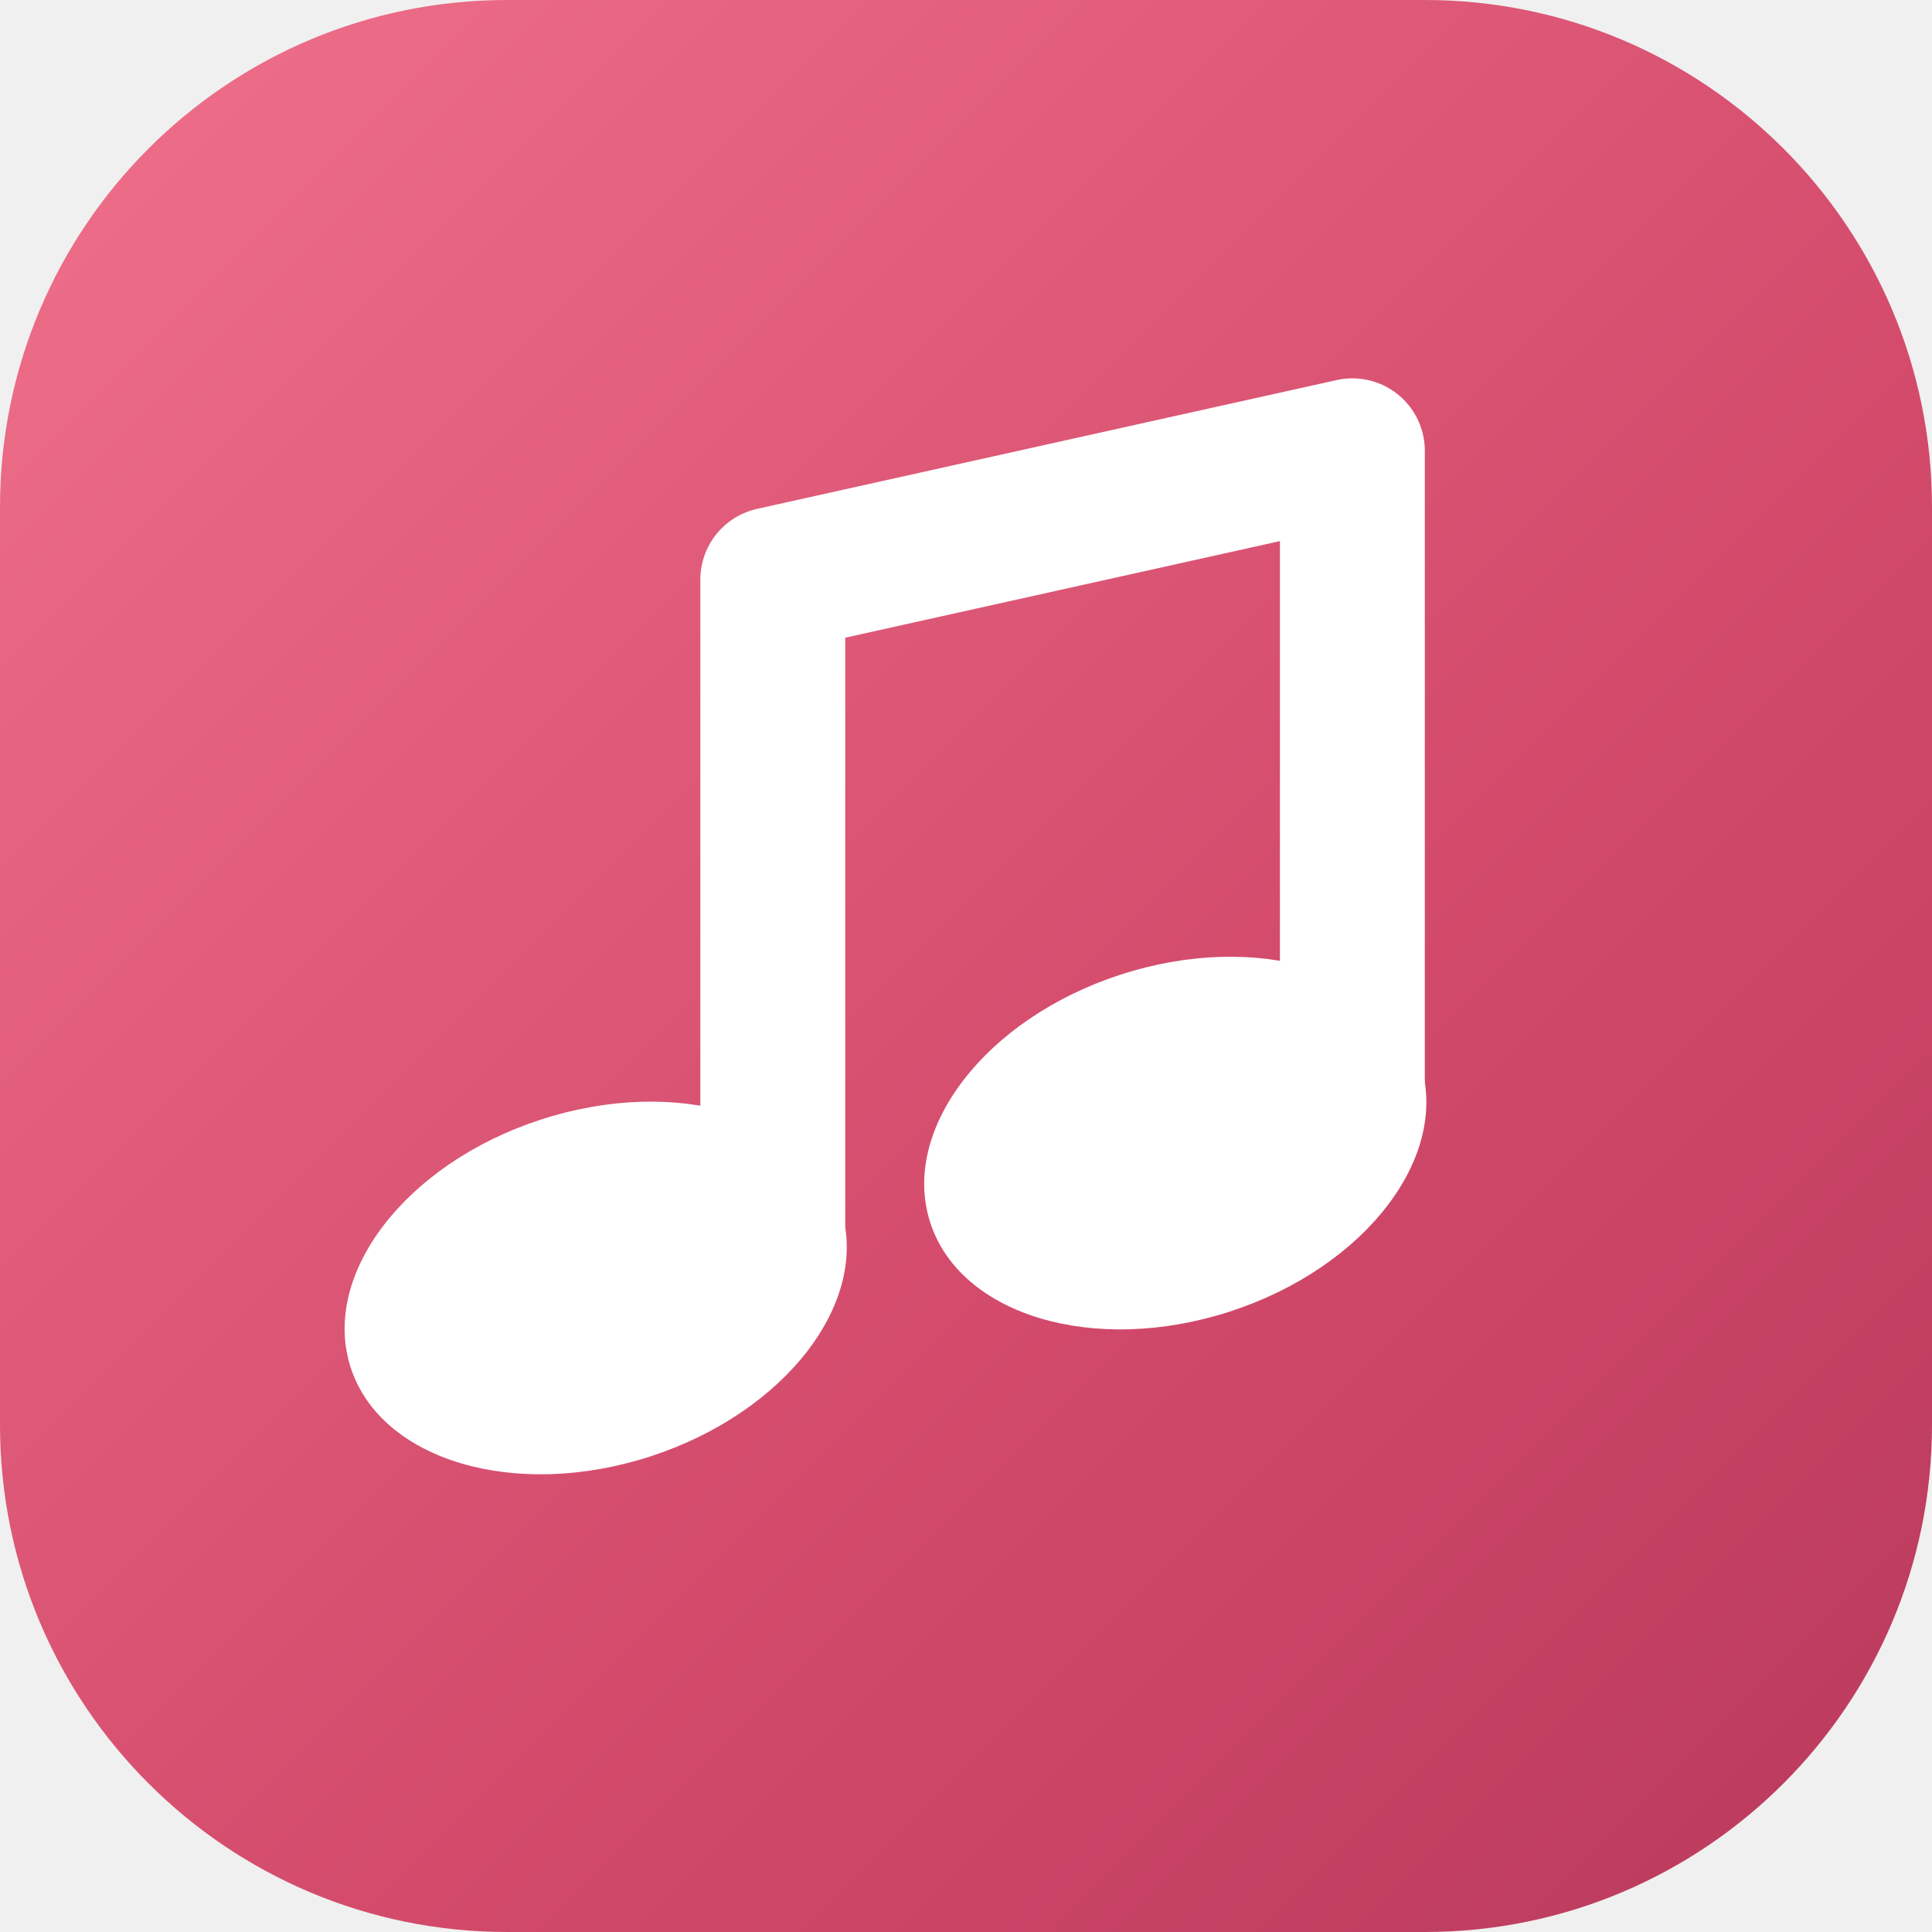
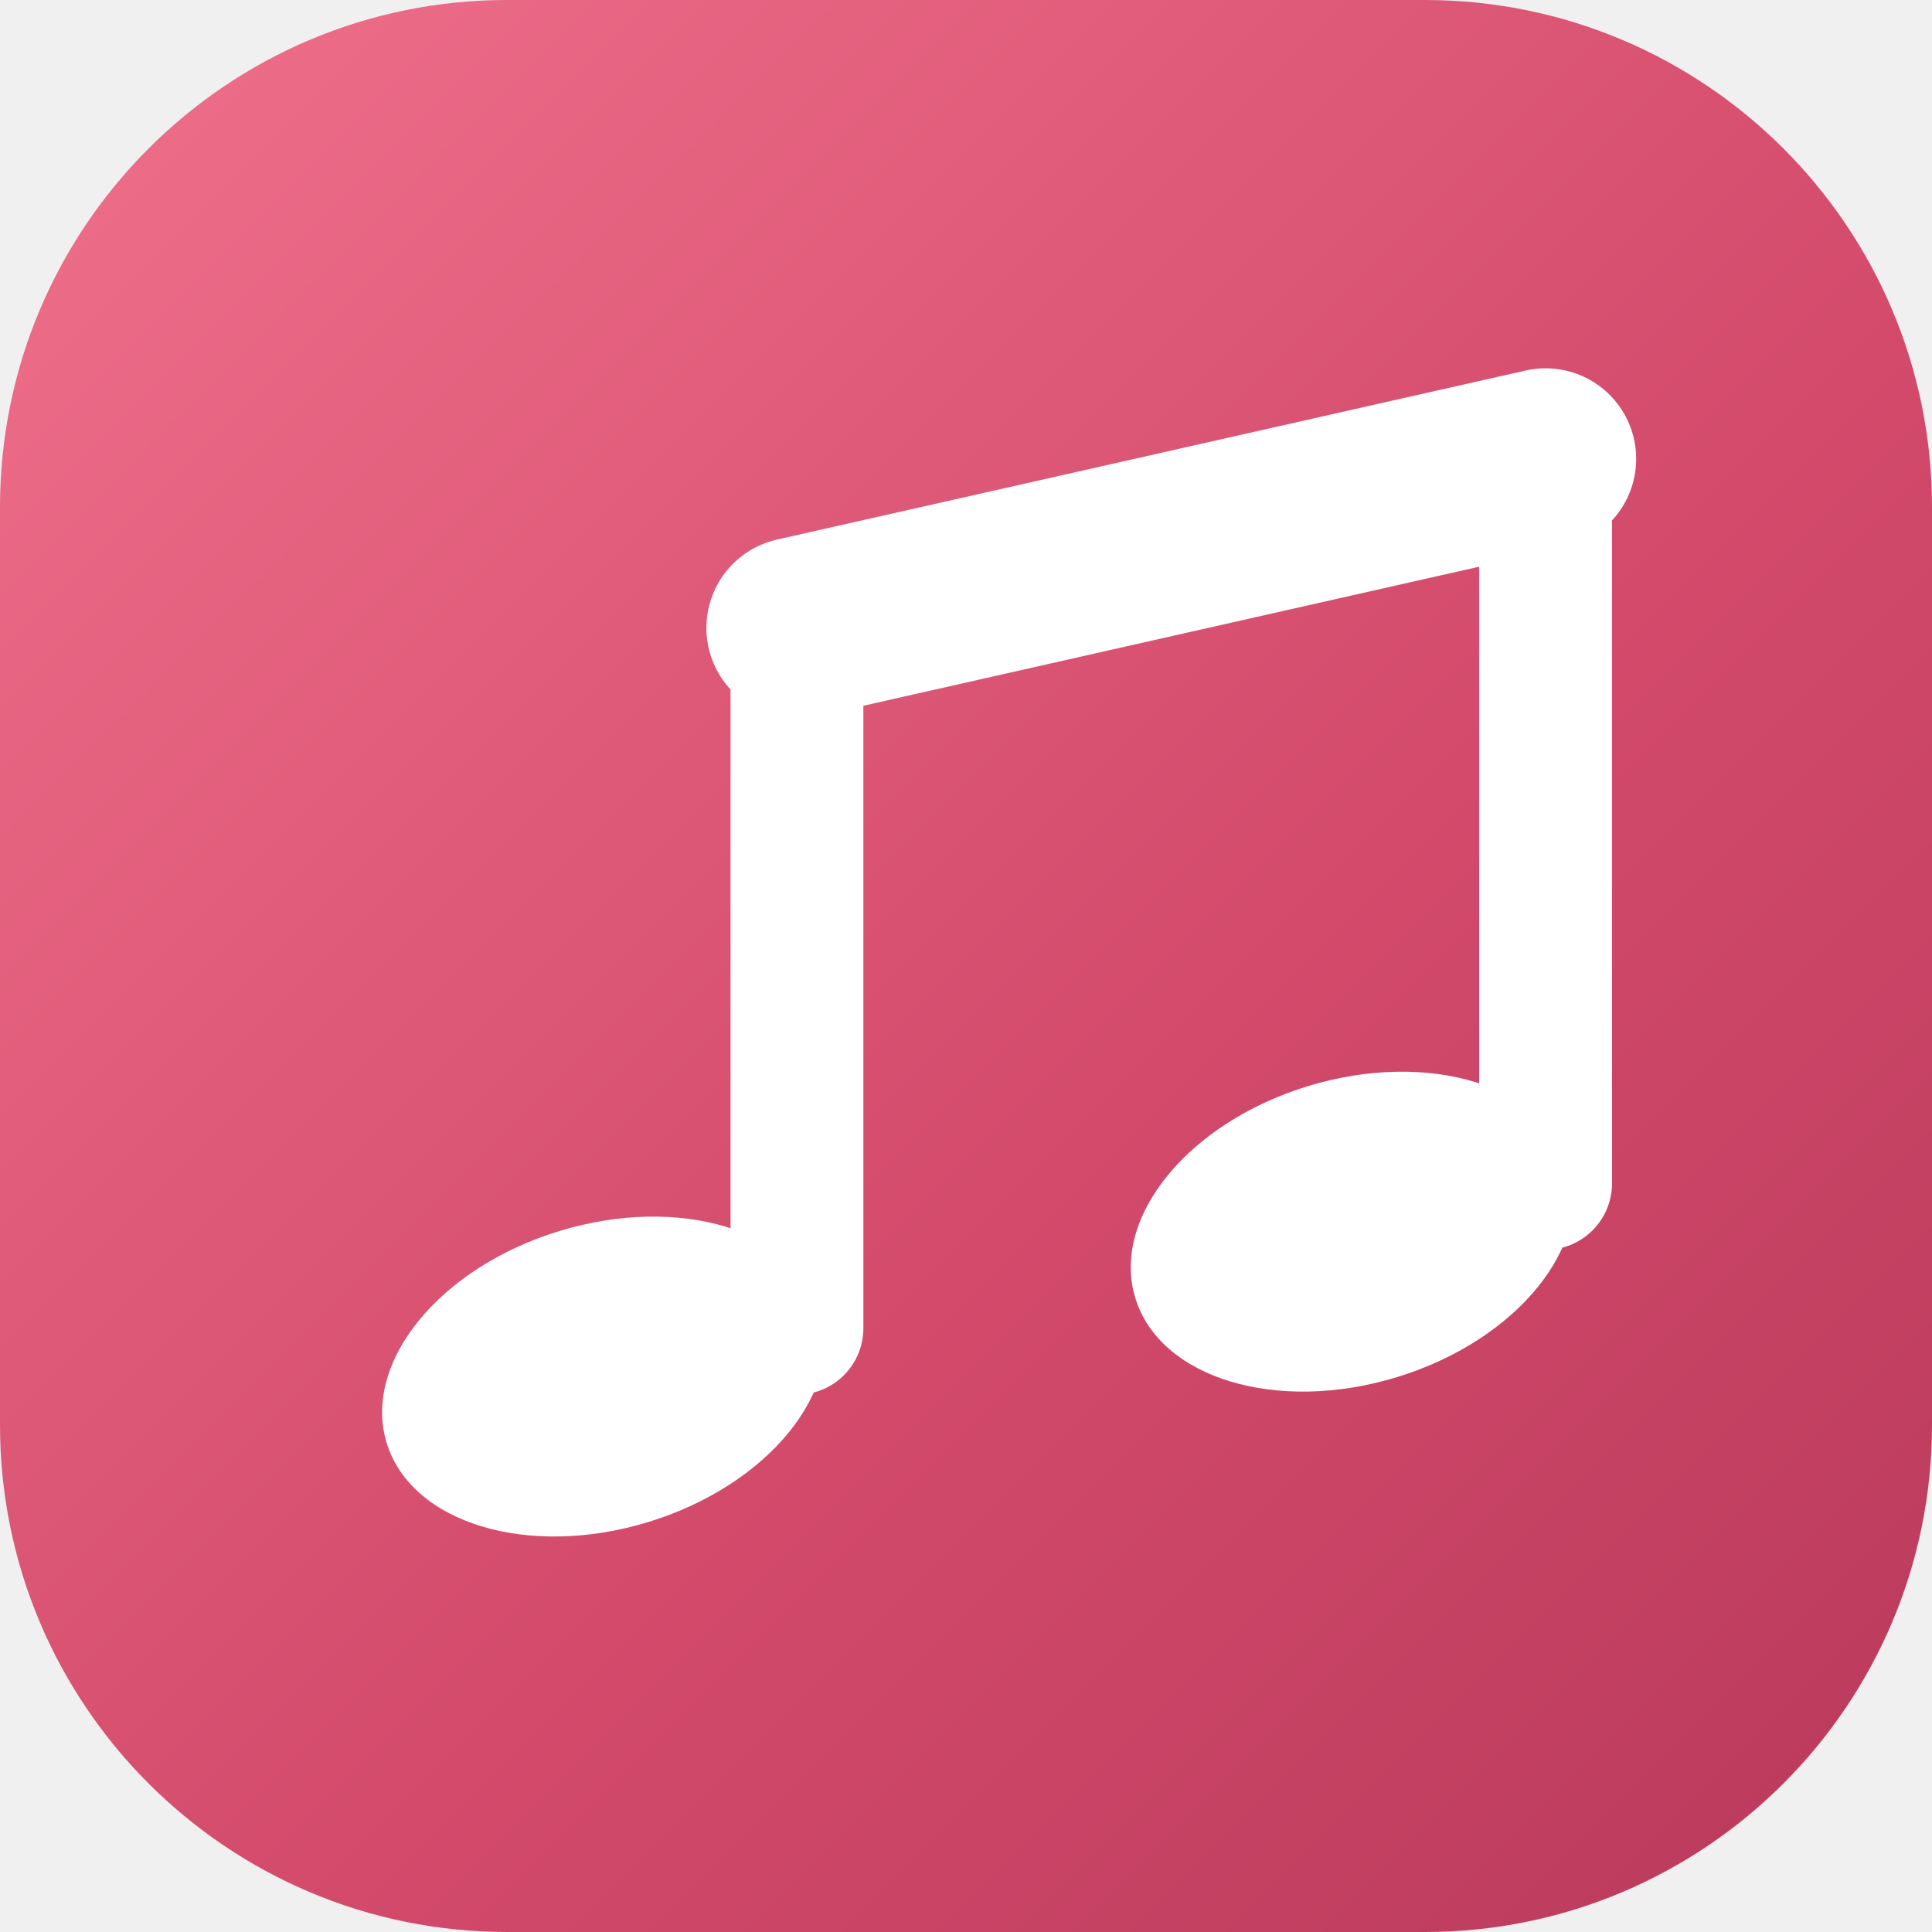
- <svg xmlns="http://www.w3.org/2000/svg" viewBox="0 0 80 80" role="img" aria-label="Sona">
+ <svg xmlns="http://www.w3.org/2000/svg" viewBox="0 0 80 80" role="img" aria-label="Sona double music note">
  <defs>
-     <linearGradient id="sona-mark-gradient" x1="0" y1="0" x2="1" y2="1">
-       <stop offset="0" stop-color="#f0718c" />
-       <stop offset=".6" stop-color="#d34a6b" />
-       <stop offset="1" stop-color="#b8395b" />
+     <linearGradient id="sona" x1="0%" y1="0%" x2="100%" y2="100%">
+       <stop offset="0%" stop-color="#f0718c" />
+       <stop offset="58%" stop-color="#d34a6b" />
+       <stop offset="100%" stop-color="#b8395b" />
    </linearGradient>
  </defs>
-   <rect width="80" height="80" rx="21" fill="url(#sona-mark-gradient)" />
-   <g transform="translate(8 8) scale(1.3333)" fill="none" stroke="#fff" stroke-width="4.5" stroke-linecap="round" stroke-linejoin="round">
-     <path d="M18 32V12L36 8V28" />
-     <ellipse cx="12.5" cy="34" rx="8" ry="5.5" fill="#fff" stroke="none" transform="rotate(-18 12.5 34)" />
-     <ellipse cx="30.5" cy="29.5" rx="8" ry="5.5" fill="#fff" stroke="none" transform="rotate(-18 30.5 29.5)" />
+   <rect width="80" height="80" rx="21" fill="url(#sona)" />
+   <g fill="none" stroke="#fff" stroke-width="5.5" stroke-linecap="round" stroke-linejoin="round" transform="translate(7 7)">
+     <path d="M26 48V19L57 12V42" />
+     <path d="M26 19L57 12" stroke-width="7.5" />
+     <ellipse cx="18" cy="50" rx="9.4" ry="6.3" fill="#fff" stroke="none" transform="rotate(-17 18 50)" />
+     <ellipse cx="49" cy="44" rx="9.4" ry="6.3" fill="#fff" stroke="none" transform="rotate(-17 49 44)" />
  </g>
</svg>
